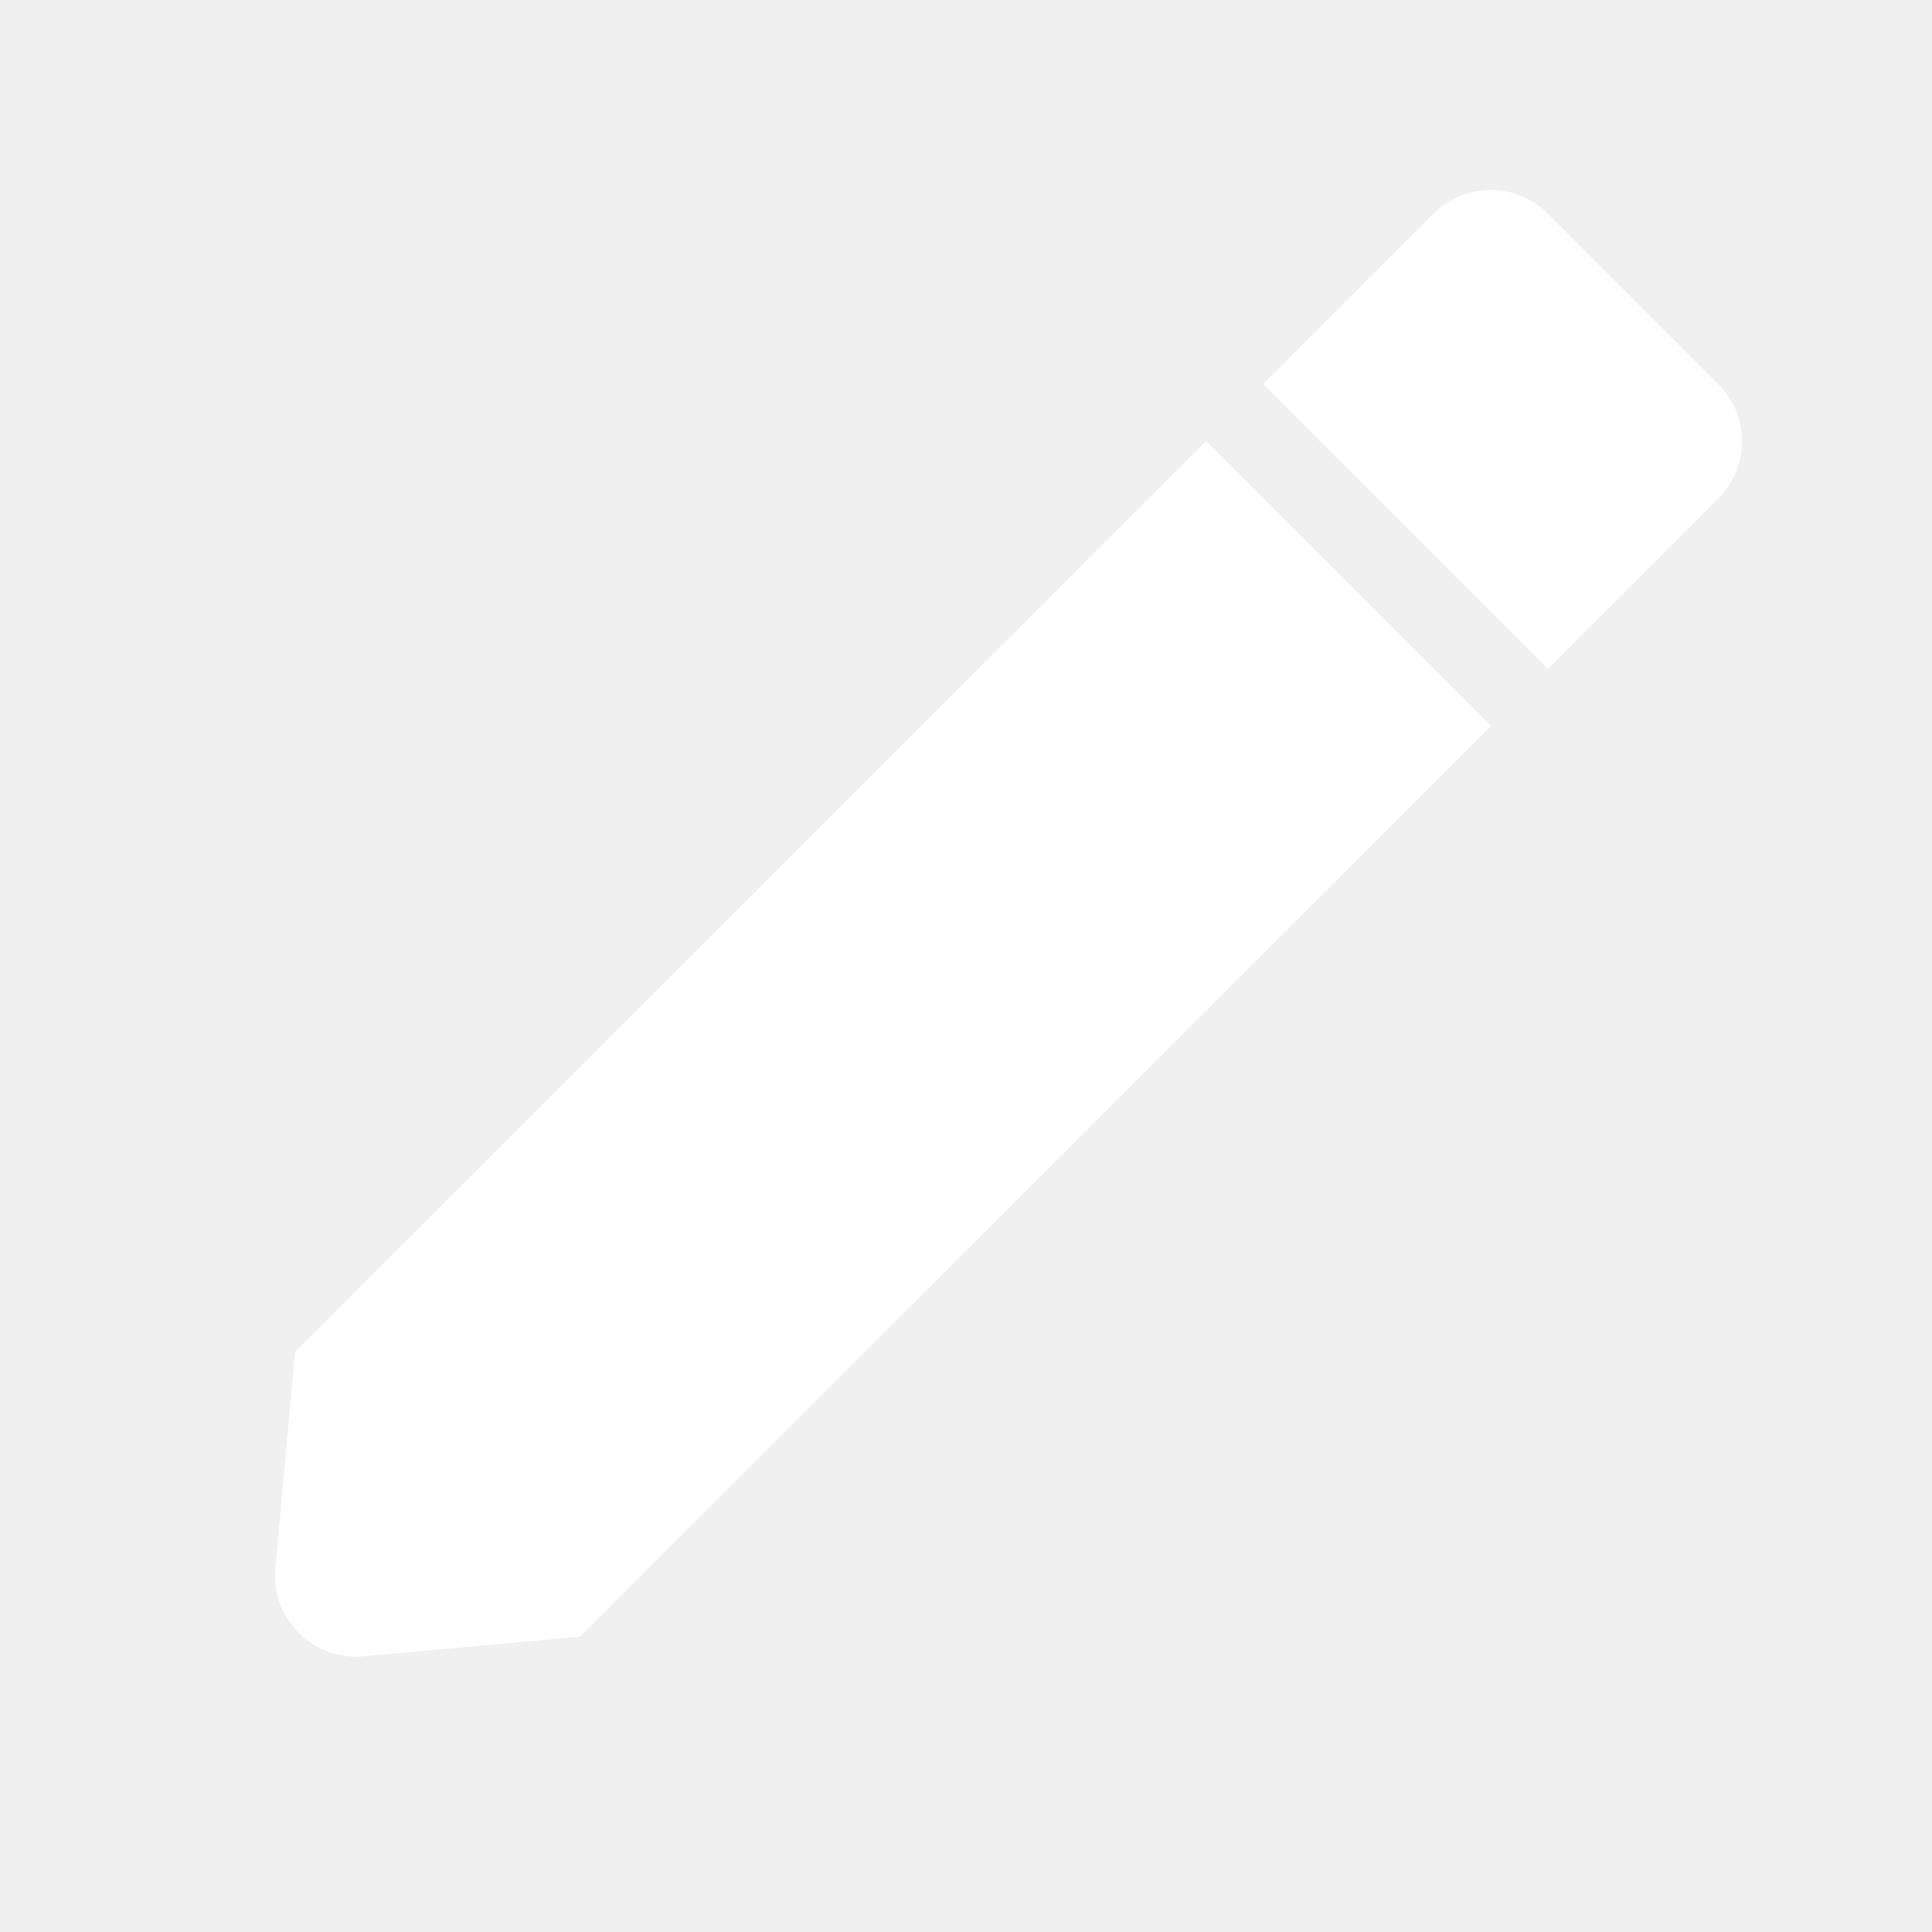
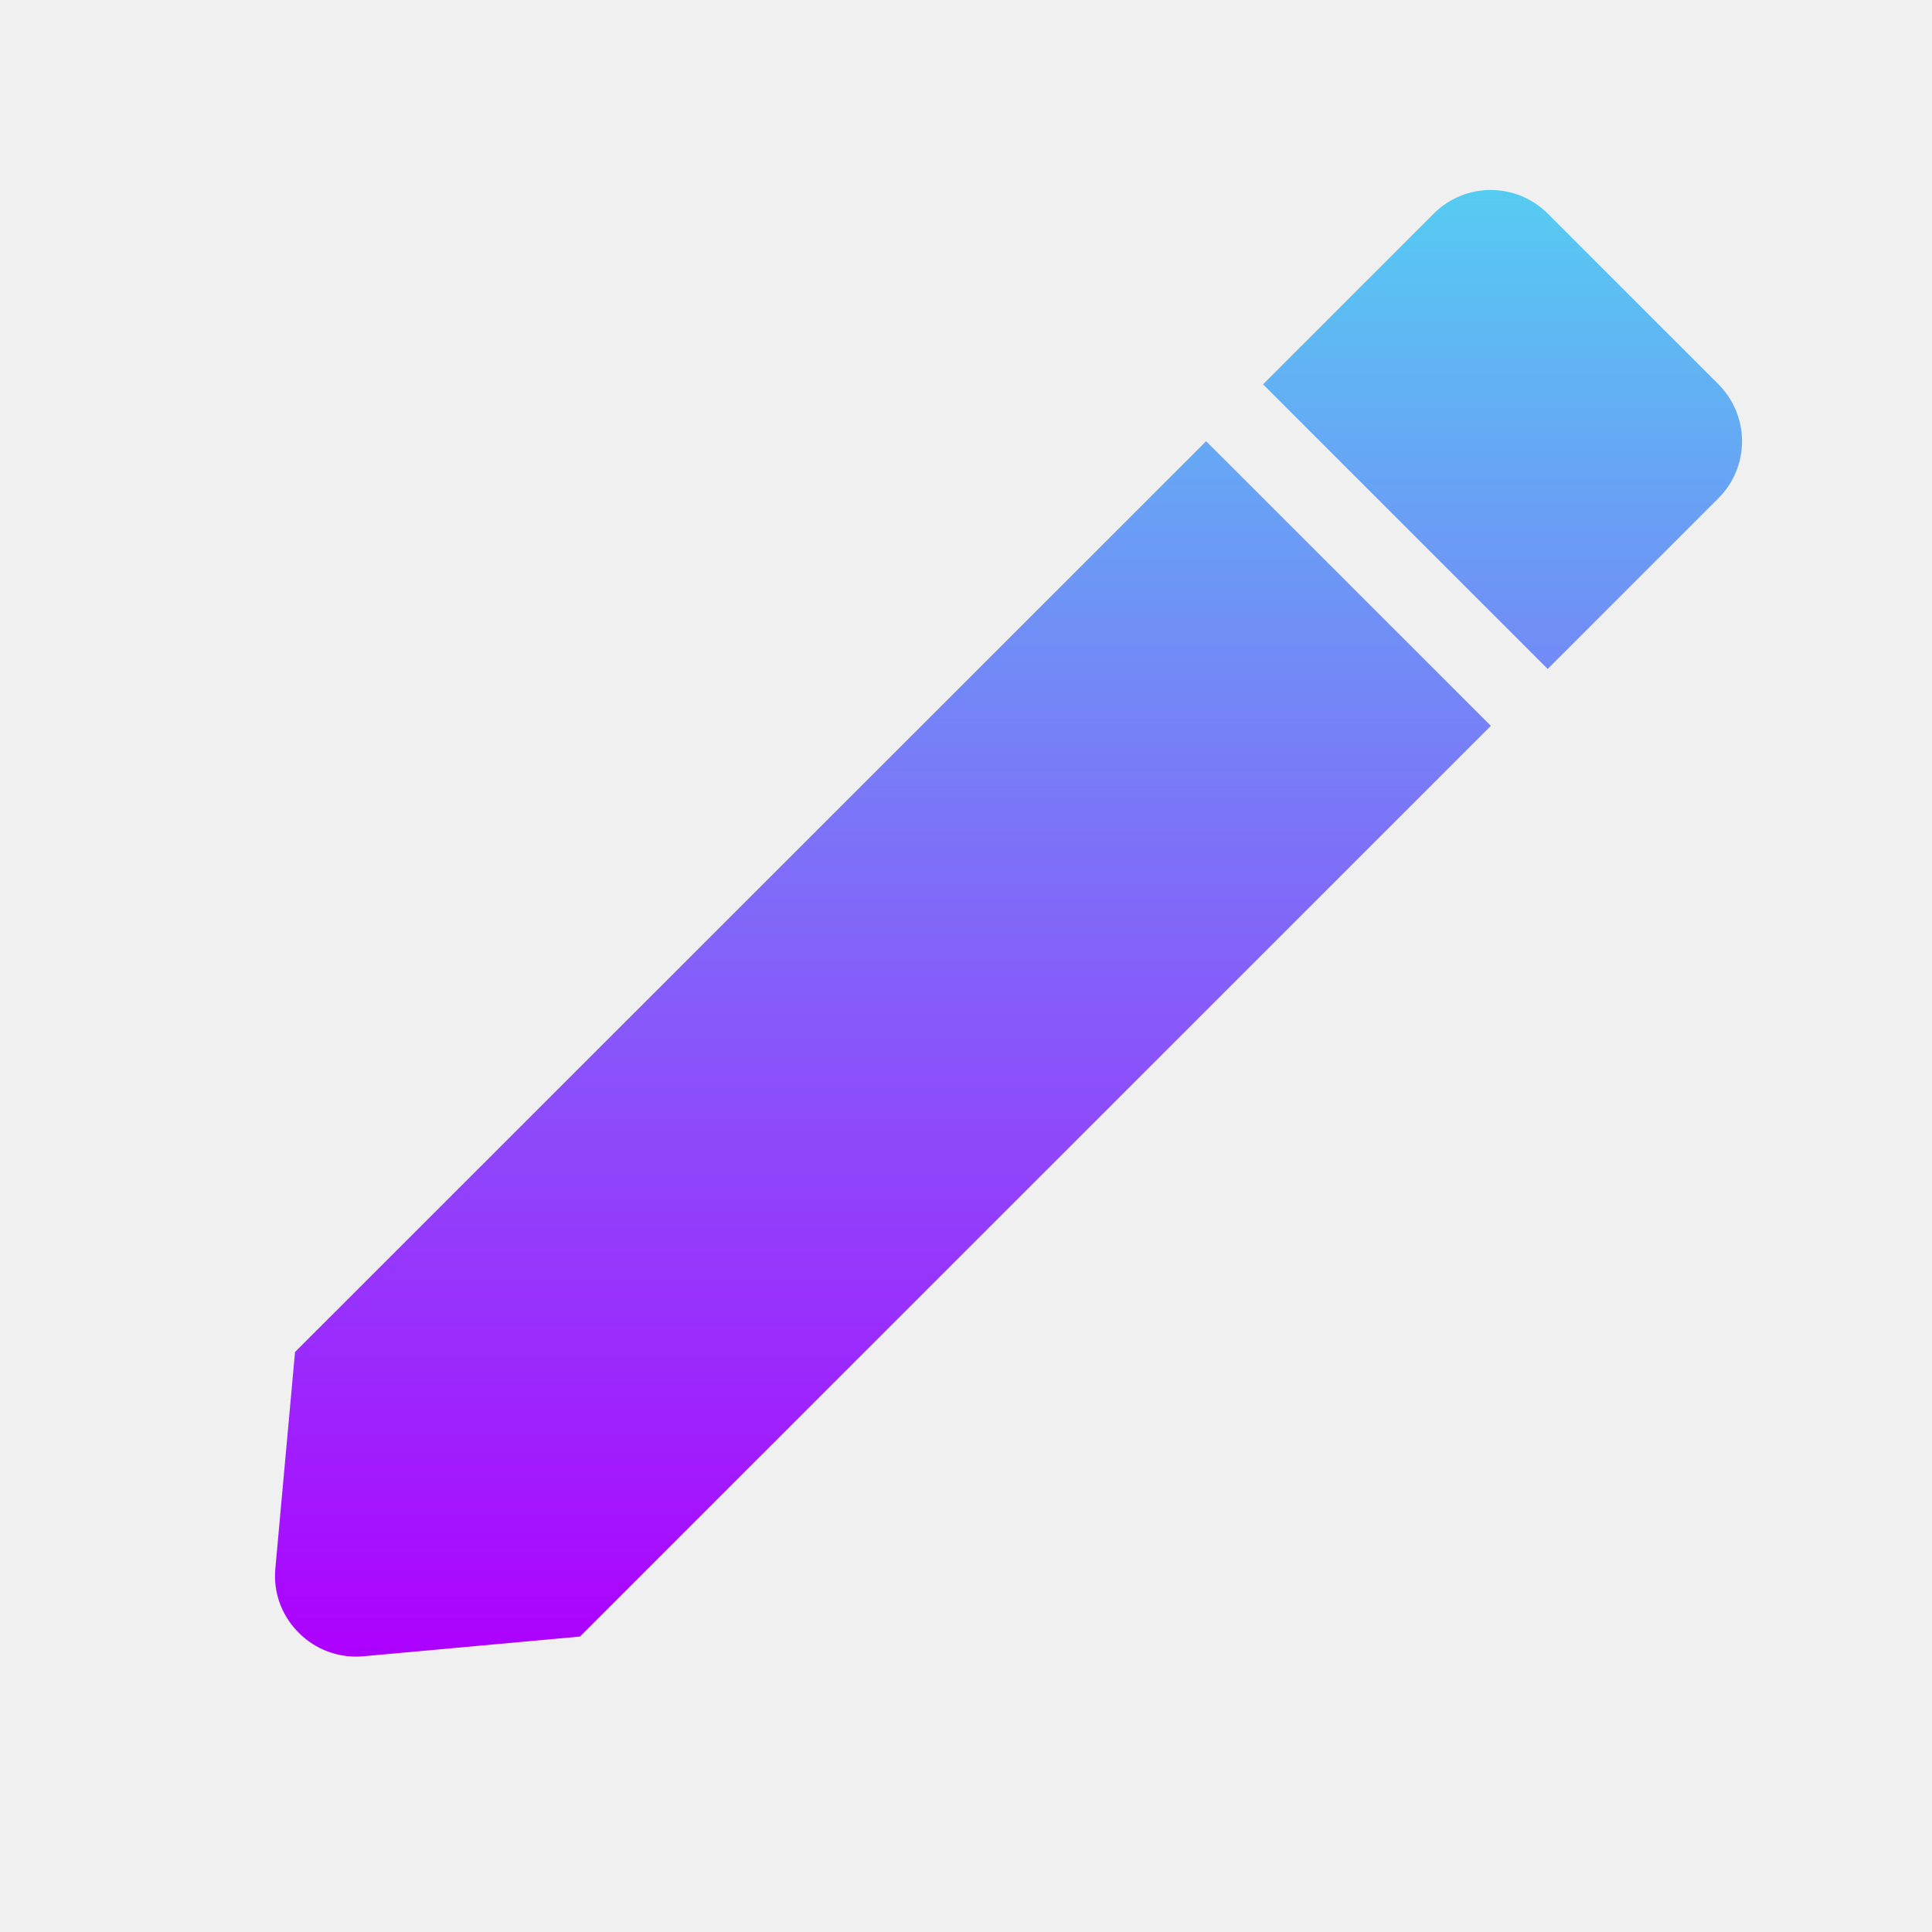
<svg xmlns="http://www.w3.org/2000/svg" width="24" height="24" viewBox="0 0 24 24" fill="none">
-   <path d="M4.42 20.579C4.139 20.578 3.872 20.46 3.683 20.253C3.49 20.047 3.395 19.77 3.42 19.489L3.665 16.795L14.983 5.481L18.52 9.017L7.205 20.33L4.511 20.575C4.48 20.578 4.449 20.579 4.42 20.579ZM19.226 8.31L15.69 4.774L17.811 2.653C17.999 2.465 18.253 2.36 18.518 2.36C18.784 2.36 19.038 2.465 19.226 2.653L21.347 4.774C21.535 4.962 21.64 5.216 21.64 5.482C21.64 5.747 21.535 6.001 21.347 6.189L19.227 8.309L19.226 8.31Z" fill="white" />
+   <path d="M4.42 20.579C4.139 20.578 3.872 20.46 3.683 20.253C3.49 20.047 3.395 19.77 3.42 19.489L3.665 16.795L14.983 5.481L18.52 9.017L7.205 20.33L4.511 20.575C4.48 20.578 4.449 20.579 4.42 20.579ZM19.226 8.31L15.69 4.774L17.811 2.653C17.999 2.465 18.253 2.36 18.518 2.36C18.784 2.36 19.038 2.465 19.226 2.653L21.347 4.774C21.535 4.962 21.64 5.216 21.64 5.482C21.64 5.747 21.535 6.001 21.347 6.189L19.227 8.309L19.226 8.31Z" fill="url(#paint0_linear_306_368)" />
+   <defs>
+     <linearGradient id="paint0_linear_306_368" x1="12.528" y1="2.36" x2="12.528" y2="20.579" gradientUnits="userSpaceOnUse">
+       <stop stop-color="#56CCF2" />
+       <stop offset="1" stop-color="#AD00FF" />
+     </linearGradient>
+   </defs>
</svg>
